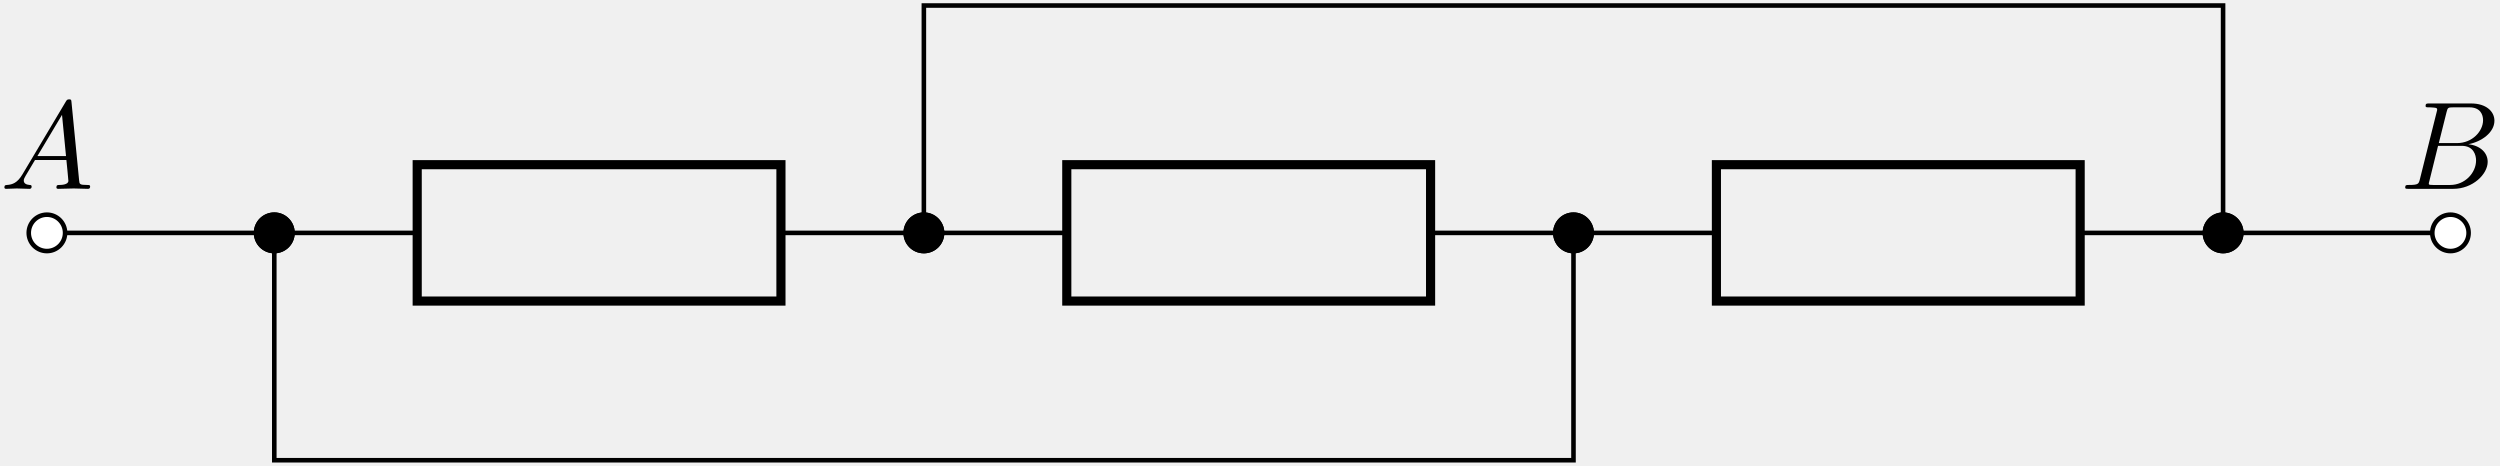
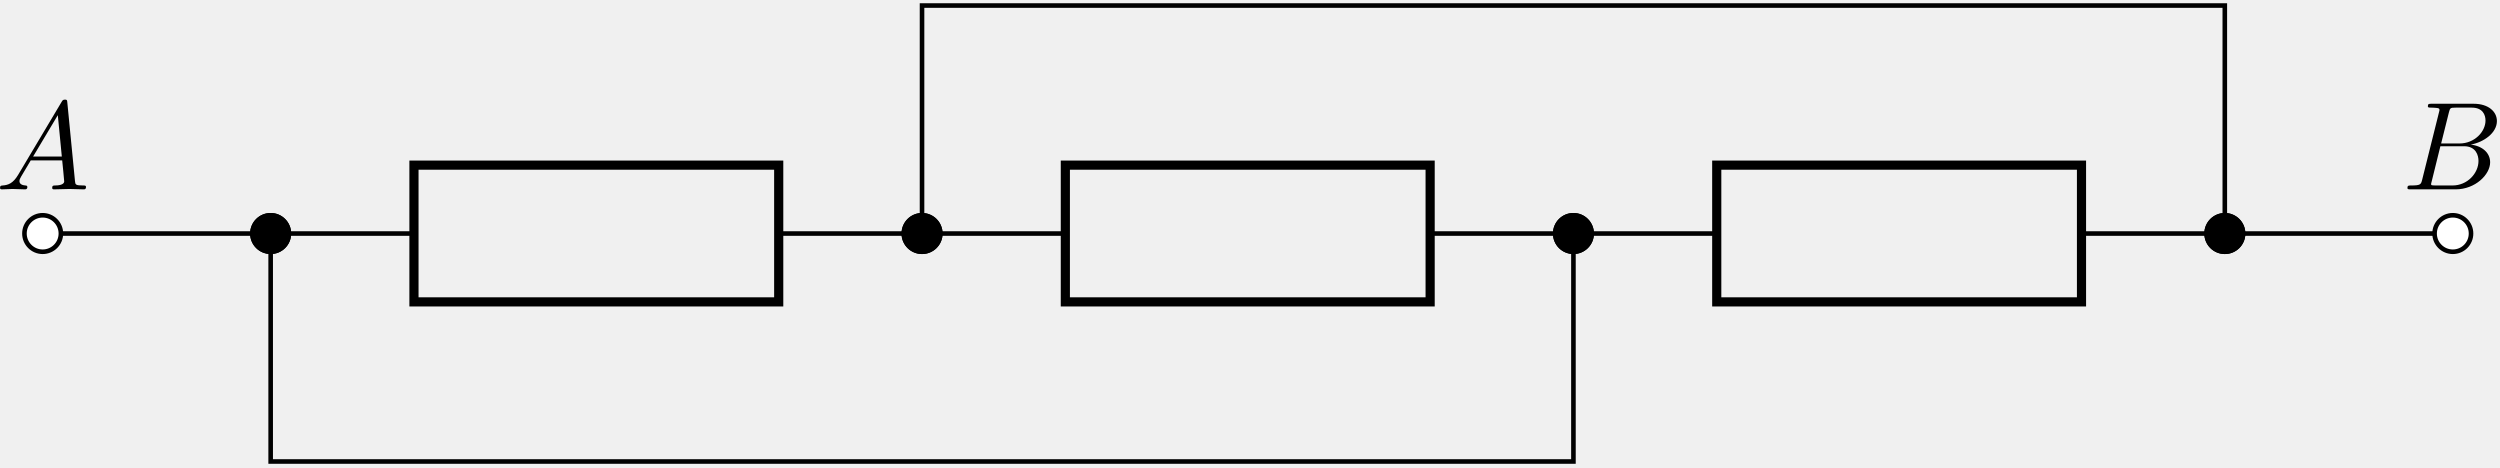
- <svg xmlns="http://www.w3.org/2000/svg" xmlns:xlink="http://www.w3.org/1999/xlink" width="365" height="68" viewBox="1875.657 1482.936 218.182 40.648">
+ <svg xmlns="http://www.w3.org/2000/svg" xmlns:xlink="http://www.w3.org/1999/xlink" width="364" height="68" viewBox="1876.038 1482.936 217.584 40.648">
  <defs>
    <path id="g0-65" d="M1.953-1.255C1.516-.524 1.091-.371 .611-.338C.48-.327 .382-.327 .382-.12C.382-.055 .436 0 .524 0C.818 0 1.156-.033 1.462-.033C1.822-.033 2.204 0 2.553 0C2.618 0 2.76 0 2.76-.207C2.76-.327 2.662-.338 2.585-.338C2.335-.36 2.073-.447 2.073-.72C2.073-.851 2.138-.971 2.225-1.124L3.055-2.52H5.793C5.815-2.291 5.967-.807 5.967-.698C5.967-.371 5.4-.338 5.182-.338C5.029-.338 4.92-.338 4.92-.12C4.92 0 5.051 0 5.073 0C5.52 0 5.989-.033 6.436-.033C6.709-.033 7.396 0 7.669 0C7.735 0 7.865 0 7.865-.218C7.865-.338 7.756-.338 7.615-.338C6.938-.338 6.938-.415 6.905-.731L6.24-7.549C6.218-7.767 6.218-7.811 6.033-7.811C5.858-7.811 5.815-7.735 5.749-7.625L1.953-1.255ZM3.262-2.858L5.411-6.458L5.76-2.858H3.262Z" />
    <path id="g0-66" d="M1.745-.851C1.636-.425 1.615-.338 .753-.338C.567-.338 .458-.338 .458-.12C.458 0 .556 0 .753 0H4.647C6.371 0 7.658-1.287 7.658-2.356C7.658-3.142 7.025-3.775 5.967-3.895C7.102-4.102 8.247-4.909 8.247-5.945C8.247-6.753 7.527-7.451 6.218-7.451H2.553C2.345-7.451 2.236-7.451 2.236-7.233C2.236-7.113 2.335-7.113 2.542-7.113C2.564-7.113 2.771-7.113 2.956-7.091C3.153-7.069 3.251-7.058 3.251-6.916C3.251-6.873 3.24-6.84 3.207-6.709L1.745-.851ZM3.393-3.993L4.069-6.698C4.167-7.08 4.189-7.113 4.658-7.113H6.065C7.025-7.113 7.255-6.469 7.255-5.989C7.255-5.029 6.316-3.993 4.985-3.993H3.393ZM2.902-.338C2.749-.338 2.727-.338 2.662-.349C2.553-.36 2.52-.371 2.52-.458C2.52-.491 2.52-.513 2.575-.709L3.327-3.753H5.389C6.436-3.753 6.644-2.945 6.644-2.476C6.644-1.396 5.673-.338 4.385-.338H2.902Z" />
  </defs>
  <g id="page1">
    <path d="M1879.75 1503.262H1889.672M1889.672 1503.262H1899.594H1912.066M1943.812 1503.262H1956.285H1968.758M2000.508 1503.262H2012.98H2025.453M2057.199 1503.262H2069.672H2079.594M2079.594 1503.262H2089.516" stroke="#000" fill="none" stroke-width=".399" />
    <g transform="matrix(1 0 0 1 -4.09 -3.84)">
      <use x="1879.747" y="1503.257" xlink:href="#g0-65" />
    </g>
    <path d="M1881.336 1503.262C1881.336 1502.383 1880.625 1501.672 1879.75 1501.672S1878.164 1502.383 1878.164 1503.262C1878.164 1504.137 1878.875 1504.848 1879.75 1504.848S1881.336 1504.137 1881.336 1503.262Z" fill="#fff" />
    <path d="M1881.336 1503.262C1881.336 1502.383 1880.625 1501.672 1879.75 1501.672S1878.164 1502.383 1878.164 1503.262C1878.164 1504.137 1878.875 1504.848 1879.75 1504.848S1881.336 1504.137 1881.336 1503.262Z" stroke="#000" fill="none" stroke-width=".399" stroke-miterlimit="10" />
    <path d="M1901.18 1503.262C1901.18 1502.383 1900.469 1501.672 1899.594 1501.672C1898.715 1501.672 1898.004 1502.383 1898.004 1503.262C1898.004 1504.137 1898.715 1504.848 1899.594 1504.848C1900.469 1504.848 1901.18 1504.137 1901.18 1503.262Z" />
    <path d="M1901.18 1503.262C1901.18 1502.383 1900.469 1501.672 1899.594 1501.672C1898.715 1501.672 1898.004 1502.383 1898.004 1503.262C1898.004 1504.137 1898.715 1504.848 1899.594 1504.848C1900.469 1504.848 1901.18 1504.137 1901.18 1503.262Z" stroke="#000" fill="none" stroke-width=".399" stroke-miterlimit="10" />
    <path d="M1912.066 1497.309H1943.812V1509.211H1912.066Z" stroke="#000" fill="none" stroke-width=".797" stroke-miterlimit="10" />
    <path d="M1901.18 1503.262C1901.18 1502.383 1900.469 1501.672 1899.594 1501.672C1898.715 1501.672 1898.004 1502.383 1898.004 1503.262C1898.004 1504.137 1898.715 1504.848 1899.594 1504.848C1900.469 1504.848 1901.18 1504.137 1901.18 1503.262Z" />
    <path d="M1901.18 1503.262C1901.18 1502.383 1900.469 1501.672 1899.594 1501.672C1898.715 1501.672 1898.004 1502.383 1898.004 1503.262C1898.004 1504.137 1898.715 1504.848 1899.594 1504.848C1900.469 1504.848 1901.18 1504.137 1901.18 1503.262Z" stroke="#000" fill="none" stroke-width=".399" stroke-miterlimit="10" />
    <path d="M1957.875 1503.262C1957.875 1502.383 1957.164 1501.672 1956.285 1501.672C1955.41 1501.672 1954.699 1502.383 1954.699 1503.262C1954.699 1504.137 1955.41 1504.848 1956.285 1504.848C1957.164 1504.848 1957.875 1504.137 1957.875 1503.262Z" />
    <path d="M1957.875 1503.262C1957.875 1502.383 1957.164 1501.672 1956.285 1501.672C1955.41 1501.672 1954.699 1502.383 1954.699 1503.262C1954.699 1504.137 1955.41 1504.848 1956.285 1504.848C1957.164 1504.848 1957.875 1504.137 1957.875 1503.262Z" stroke="#000" fill="none" stroke-width=".399" stroke-miterlimit="10" />
    <path d="M1968.758 1497.309H2000.508V1509.211H1968.758Z" stroke="#000" fill="none" stroke-width=".797" stroke-miterlimit="10" />
    <path d="M1957.875 1503.262C1957.875 1502.383 1957.164 1501.672 1956.285 1501.672C1955.41 1501.672 1954.699 1502.383 1954.699 1503.262C1954.699 1504.137 1955.41 1504.848 1956.285 1504.848C1957.164 1504.848 1957.875 1504.137 1957.875 1503.262Z" />
    <path d="M1957.875 1503.262C1957.875 1502.383 1957.164 1501.672 1956.285 1501.672C1955.41 1501.672 1954.699 1502.383 1954.699 1503.262C1954.699 1504.137 1955.41 1504.848 1956.285 1504.848C1957.164 1504.848 1957.875 1504.137 1957.875 1503.262Z" stroke="#000" fill="none" stroke-width=".399" stroke-miterlimit="10" />
    <path d="M2014.566 1503.262C2014.566 1502.383 2013.855 1501.672 2012.98 1501.672C2012.102 1501.672 2011.395 1502.383 2011.395 1503.262C2011.395 1504.137 2012.102 1504.848 2012.98 1504.848C2013.855 1504.848 2014.566 1504.137 2014.566 1503.262Z" />
    <path d="M2014.566 1503.262C2014.566 1502.383 2013.855 1501.672 2012.98 1501.672C2012.102 1501.672 2011.395 1502.383 2011.395 1503.262C2011.395 1504.137 2012.102 1504.848 2012.98 1504.848C2013.855 1504.848 2014.566 1504.137 2014.566 1503.262Z" stroke="#000" fill="none" stroke-width=".399" stroke-miterlimit="10" />
    <path d="M2025.453 1497.309H2057.199V1509.211H2025.453Z" stroke="#000" fill="none" stroke-width=".797" stroke-miterlimit="10" />
    <path d="M2014.566 1503.262C2014.566 1502.383 2013.855 1501.672 2012.98 1501.672C2012.102 1501.672 2011.395 1502.383 2011.395 1503.262C2011.395 1504.137 2012.102 1504.848 2012.98 1504.848C2013.855 1504.848 2014.566 1504.137 2014.566 1503.262Z" />
    <path d="M2014.566 1503.262C2014.566 1502.383 2013.855 1501.672 2012.98 1501.672C2012.102 1501.672 2011.395 1502.383 2011.395 1503.262C2011.395 1504.137 2012.102 1504.848 2012.98 1504.848C2013.855 1504.848 2014.566 1504.137 2014.566 1503.262Z" stroke="#000" fill="none" stroke-width=".399" stroke-miterlimit="10" />
    <path d="M2071.262 1503.262C2071.262 1502.383 2070.551 1501.672 2069.672 1501.672C2068.797 1501.672 2068.086 1502.383 2068.086 1503.262C2068.086 1504.137 2068.797 1504.848 2069.672 1504.848C2070.551 1504.848 2071.262 1504.137 2071.262 1503.262Z" />
    <path d="M2071.262 1503.262C2071.262 1502.383 2070.551 1501.672 2069.672 1501.672C2068.797 1501.672 2068.086 1502.383 2068.086 1503.262C2068.086 1504.137 2068.797 1504.848 2069.672 1504.848C2070.551 1504.848 2071.262 1504.137 2071.262 1503.262Z" stroke="#000" fill="none" stroke-width=".399" stroke-miterlimit="10" />
    <path d="M2071.262 1503.262C2071.262 1502.383 2070.551 1501.672 2069.672 1501.672C2068.797 1501.672 2068.086 1502.383 2068.086 1503.262C2068.086 1504.137 2068.797 1504.848 2069.672 1504.848C2070.551 1504.848 2071.262 1504.137 2071.262 1503.262Z" />
    <path d="M2071.262 1503.262C2071.262 1502.383 2070.551 1501.672 2069.672 1501.672C2068.797 1501.672 2068.086 1502.383 2068.086 1503.262C2068.086 1504.137 2068.797 1504.848 2069.672 1504.848C2070.551 1504.848 2071.262 1504.137 2071.262 1503.262Z" stroke="#000" fill="none" stroke-width=".399" stroke-miterlimit="10" />
    <path d="M2091.102 1503.262C2091.102 1502.383 2090.395 1501.672 2089.516 1501.672C2088.641 1501.672 2087.93 1502.383 2087.93 1503.262C2087.93 1504.137 2088.641 1504.848 2089.516 1504.848C2090.395 1504.848 2091.102 1504.137 2091.102 1503.262Z" fill="#fff" />
    <path d="M2091.102 1503.262C2091.102 1502.383 2090.395 1501.672 2089.516 1501.672C2088.641 1501.672 2087.93 1502.383 2087.93 1503.262C2087.93 1504.137 2088.641 1504.848 2089.516 1504.848C2090.395 1504.848 2091.102 1504.137 2091.102 1503.262Z" stroke="#000" fill="none" stroke-width=".399" stroke-miterlimit="10" />
    <g transform="matrix(1 0 0 1 205.36 -3.84)">
      <use x="1879.747" y="1503.257" xlink:href="#g0-66" />
    </g>
    <path d="M1899.594 1503.262V1523.102H2012.98V1503.262M1956.285 1503.262V1483.418H2069.672V1503.262" stroke="#000" fill="none" stroke-width=".399" stroke-miterlimit="10" />
  </g>
</svg>
